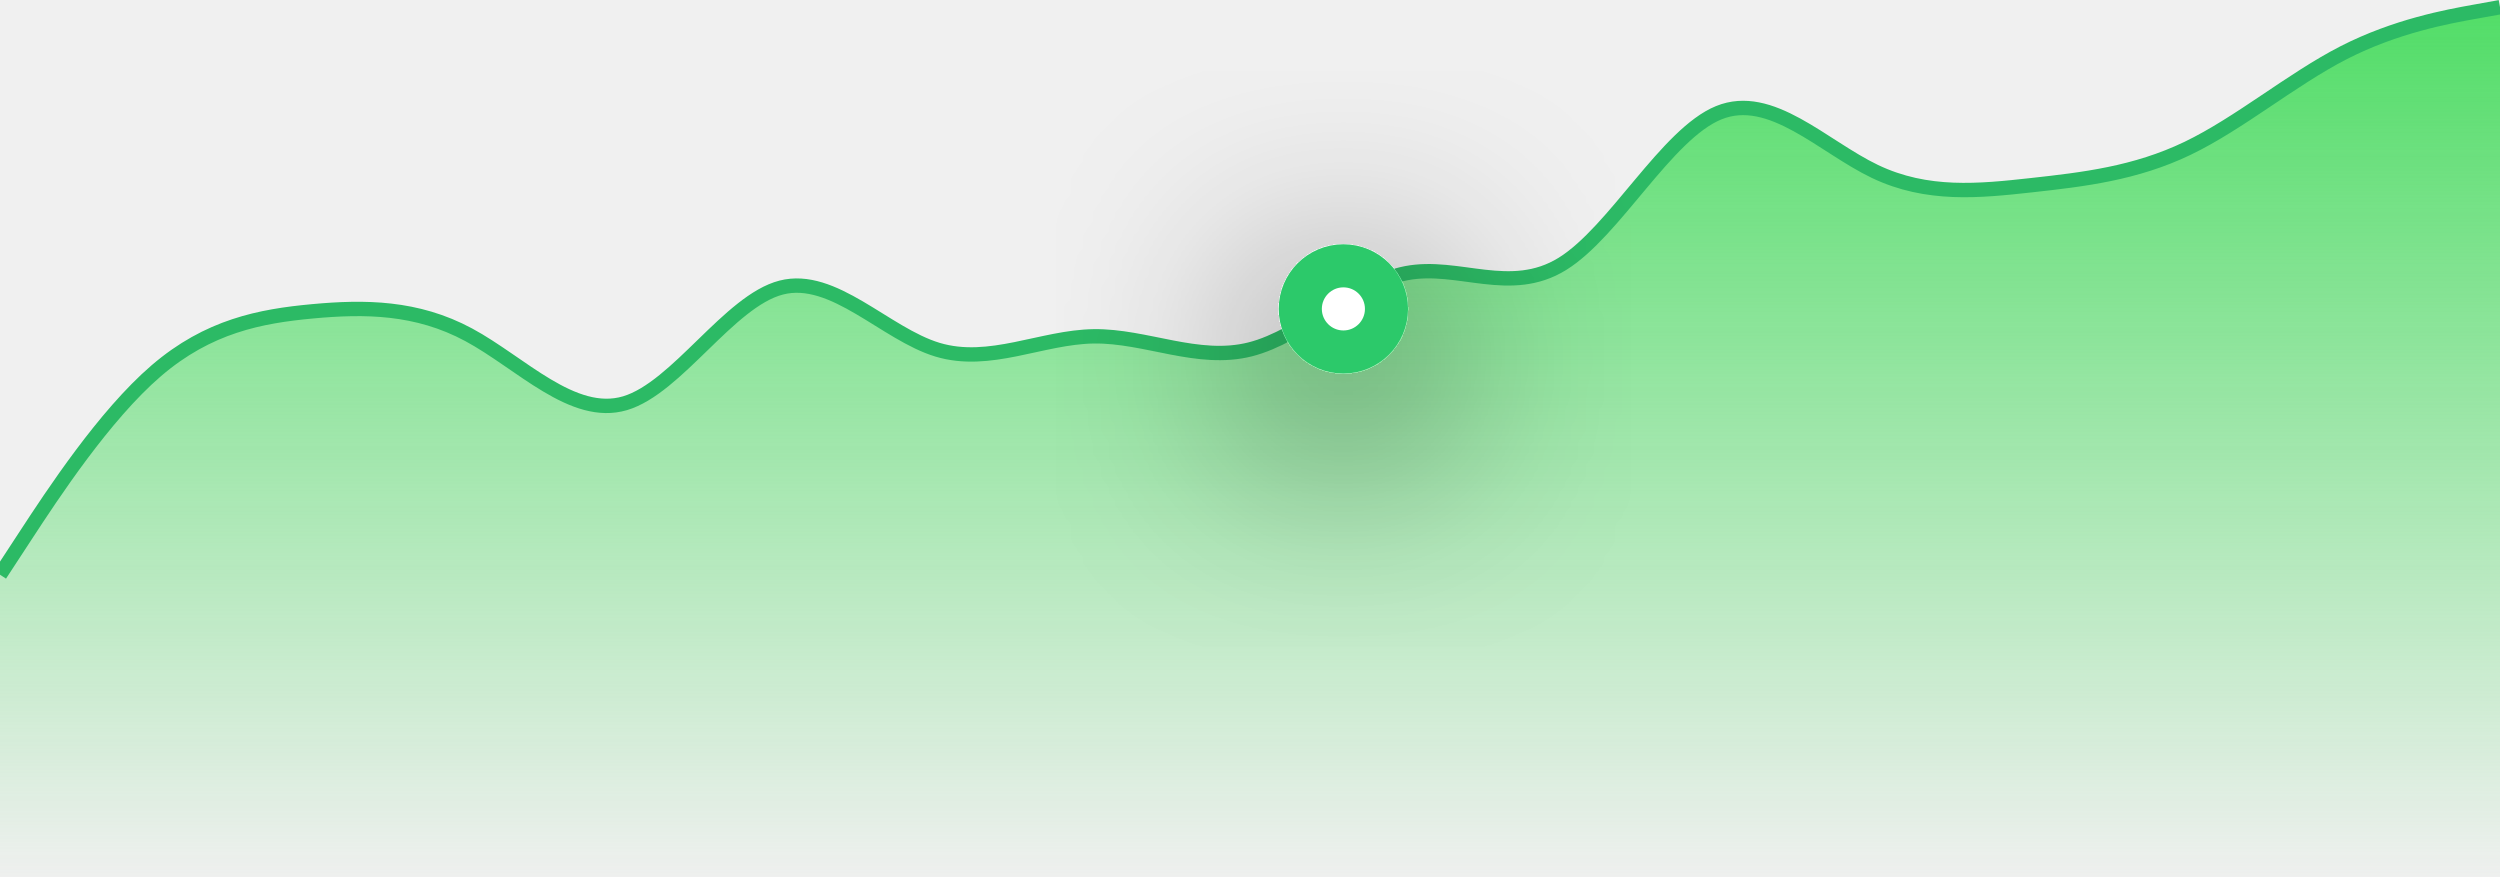
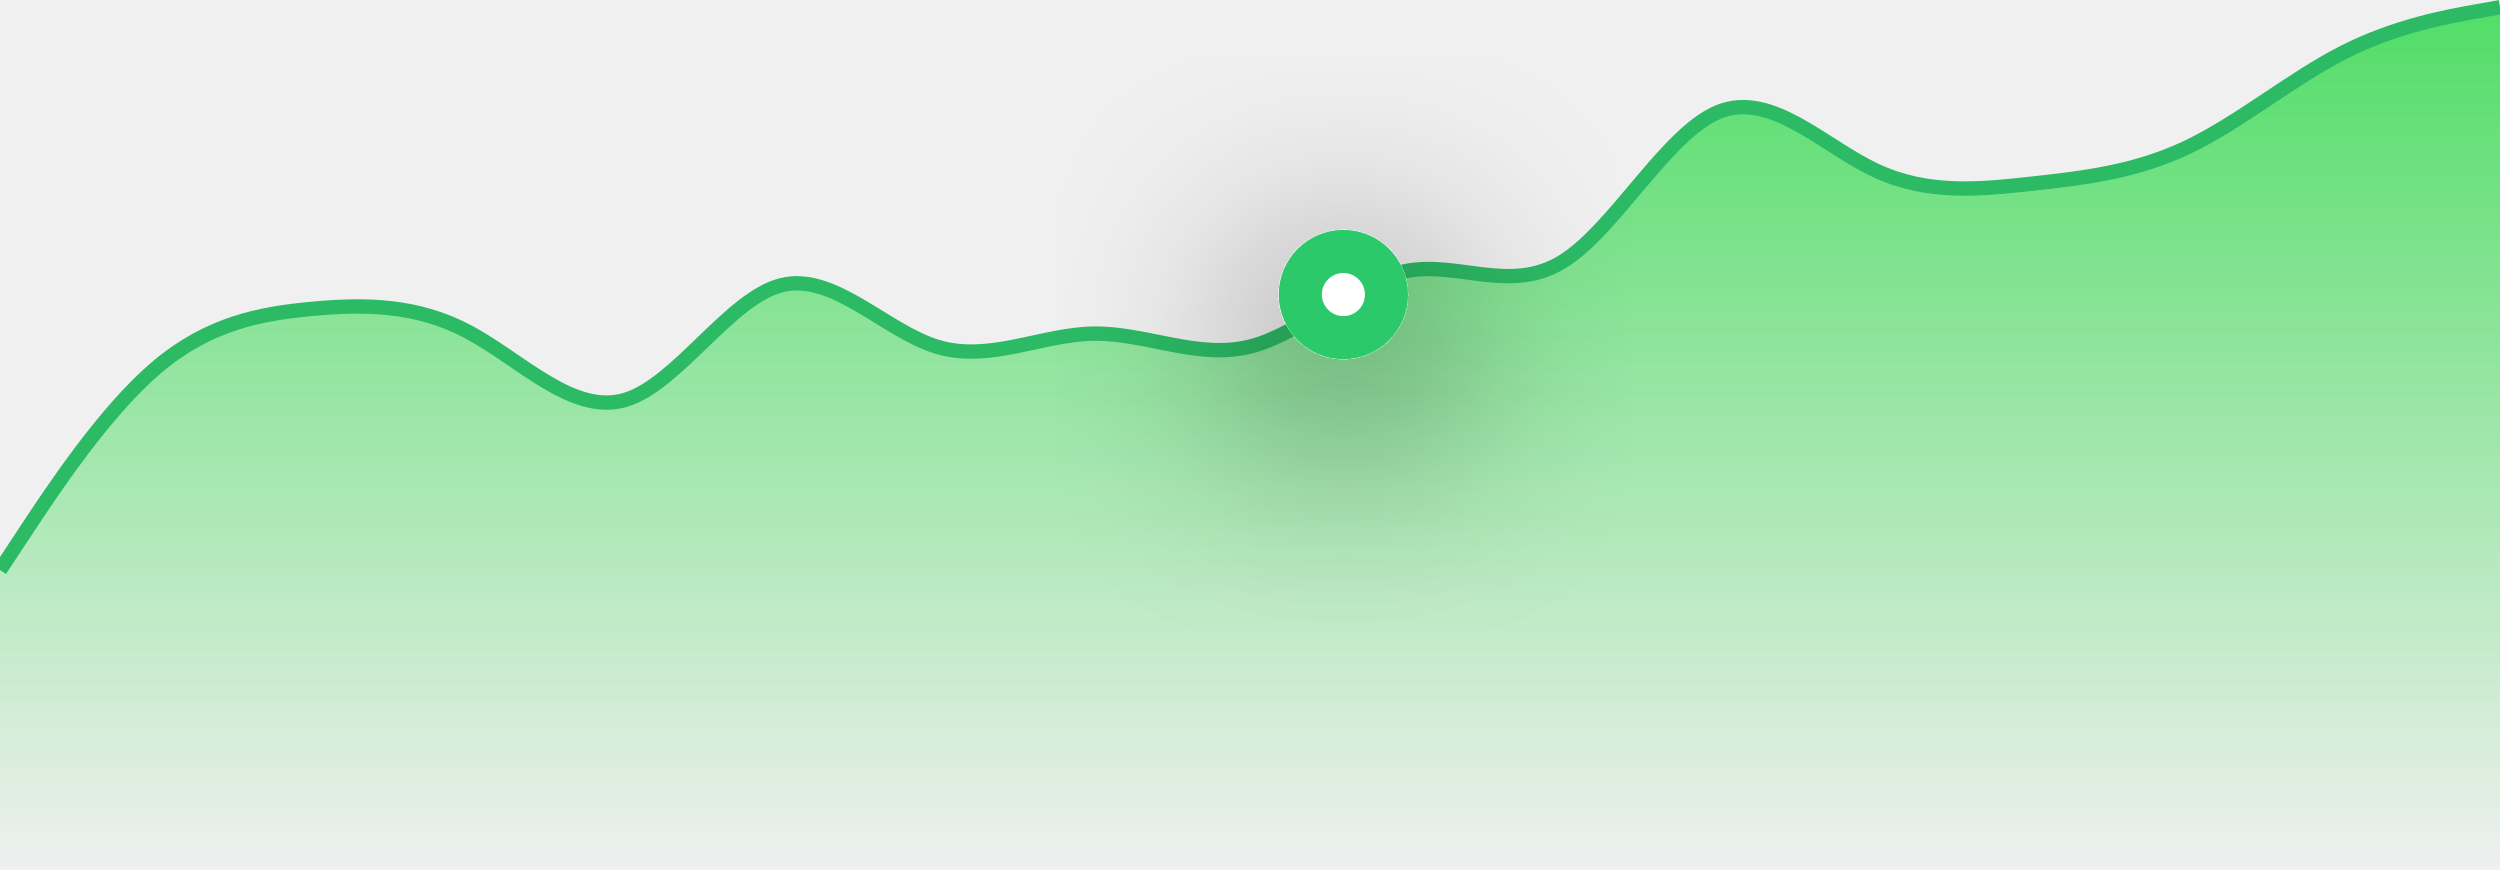
- <svg xmlns="http://www.w3.org/2000/svg" width="348" height="122" viewBox="0 0 348 122" fill="none">
+ <svg xmlns="http://www.w3.org/2000/svg" width="348" height="121" viewBox="0 0 348 121" fill="none">
  <style>
        .blink {
            animation: blink_anim 0.8s infinite alternate
        }

        @keyframes blink_anim {
            0% {
                r: 5                
            }
            80% {
                r: 12                
            }
            100% {
                r: 12                
            }
        }
    </style>
-   <path d="M3.625 74.459L0 80V122H348V1L344.375 1.653C340.75 2.306 333.5 3.613 326.25 7.328C319 11.043 311.75 17.166 304.5 20.652C297.25 24.137 290 24.983 282.75 25.782C275.5 26.581 268.25 27.331 261 23.87C253.75 20.41 246.5 12.737 239.25 15.691C232 18.646 224.75 32.227 217.5 36.723C210.25 41.219 203 36.628 195.75 38.028C188.5 39.428 181.25 46.818 174 48.639C166.75 50.461 159.5 46.715 152.25 46.817C145 46.919 137.75 50.87 130.5 48.679C123.25 46.488 116 38.156 108.75 40.028C101.5 41.901 94.25 53.978 87 56.13C79.75 58.282 72.5 50.509 65.25 46.605C58 42.7 50.75 42.665 43.5 43.335C36.25 44.005 29 45.38 21.75 51.609C14.5 57.837 7.25 68.919 3.625 74.459Z" fill="url(#paint0_linear_601_3540)" />
-   <path d="M0 80L3.625 74.459C7.25 68.919 14.5 57.837 21.75 51.609C29 45.38 36.25 44.005 43.5 43.335C50.75 42.665 58 42.7 65.25 46.605C72.5 50.509 79.75 58.282 87 56.13C94.25 53.978 101.5 41.901 108.75 40.028C116 38.156 123.25 46.488 130.5 48.679C137.75 50.87 145 46.919 152.25 46.817C159.5 46.715 166.75 50.461 174 48.639C181.25 46.818 188.5 39.428 195.75 38.028C203 36.628 210.25 41.219 217.5 36.723C224.75 32.227 232 18.646 239.25 15.691C246.5 12.737 253.75 20.41 261 23.87C268.25 27.331 275.5 26.581 282.75 25.782C290 24.983 297.25 24.137 304.5 20.652C311.75 17.166 319 11.043 326.25 7.328C333.5 3.613 340.75 2.306 344.375 1.653L348 1" stroke="#2CBA65" stroke-width="2" />
-   <g filter="url(#filter0_d_601_3540)">
-     <circle class="blink" cx="187" cy="43" r="9" fill="white" />
-     <circle cx="187" cy="43" r="6" stroke="#2CC96A" stroke-width="6" />
+   <path d="M3.625 73.852L0 79.347V121H348V1L344.375 1.648C340.75 2.295 333.5 3.591 326.25 7.275C319 10.96 311.75 17.033 304.5 20.489C297.25 23.946 290 24.785 282.75 25.577C275.5 26.369 268.25 27.114 261 23.681C253.75 20.249 246.5 12.64 239.25 15.57C232 18.5 224.75 31.969 217.5 36.428C210.25 40.886 203 36.334 195.75 37.722C188.5 39.11 181.25 46.439 174 48.246C166.75 50.052 159.5 46.337 152.25 46.438C145 46.54 137.75 50.458 130.5 48.285C123.25 46.112 116 37.849 108.75 39.706C101.5 41.563 94.25 53.54 87 55.675C79.75 57.809 72.5 50.1 65.25 46.228C58 42.356 50.75 42.32 43.5 42.985C36.25 43.649 29 45.014 21.75 51.191C14.5 57.368 7.25 68.358 3.625 73.852Z" fill="url(#paint0_linear_601_3131)" />
+   <path d="M0 79.347L3.625 73.852C7.25 68.358 14.5 57.368 21.75 51.191C29 45.014 36.25 43.649 43.5 42.985C50.75 42.32 58 42.356 65.25 46.228C72.5 50.1 79.75 57.809 87 55.675C94.25 53.54 101.5 41.563 108.75 39.706C116 37.849 123.25 46.112 130.5 48.285C137.75 50.458 145 46.54 152.25 46.438C159.5 46.337 166.75 50.052 174 48.246C181.25 46.439 188.5 39.11 195.75 37.722C203 36.334 210.25 40.886 217.5 36.428C224.75 31.969 232 18.5 239.25 15.57C246.5 12.64 253.75 20.249 261 23.681C268.25 27.114 275.5 26.369 282.75 25.577C290 24.785 297.25 23.946 304.5 20.489C311.75 17.033 319 10.96 326.25 7.275C333.5 3.591 340.75 2.295 344.375 1.648L348 1" stroke="#2CBA65" stroke-width="2" />
+   <g filter="url(#filter0_d_601_3131)">
+     <circle class="blink" cx="187" cy="41" r="9" fill="white" />
+     <circle cx="187" cy="41" r="6" stroke="#2CC96A" stroke-width="6" />
  </g>
  <defs>
-     <filter id="filter0_d_601_3540" x="147" y="10" width="80" height="80" filterUnits="userSpaceOnUse" color-interpolation-filters="sRGB">
+     <filter id="filter0_d_601_3131" x="147" y="8" width="80" height="80" filterUnits="userSpaceOnUse" color-interpolation-filters="sRGB">
      <feFlood flood-opacity="0" result="BackgroundImageFix" />
      <feColorMatrix in="SourceAlpha" type="matrix" values="0 0 0 0 0 0 0 0 0 0 0 0 0 0 0 0 0 0 127 0" result="hardAlpha" />
      <feOffset dy="7" />
      <feGaussianBlur stdDeviation="15.5" />
      <feComposite in2="hardAlpha" operator="out" />
      <feColorMatrix type="matrix" values="0 0 0 0 0 0 0 0 0 0 0 0 0 0 0 0 0 0 1 0" />
-       <feBlend mode="normal" in2="BackgroundImageFix" result="effect1_dropShadow_601_3540" />
-       <feBlend mode="normal" in="SourceGraphic" in2="effect1_dropShadow_601_3540" result="shape" />
+       <feBlend mode="normal" in2="BackgroundImageFix" result="effect1_dropShadow_601_3131" />
+       <feBlend mode="normal" in="SourceGraphic" in2="effect1_dropShadow_601_3131" result="shape" />
    </filter>
-     <linearGradient id="paint0_linear_601_3540" x1="3.503" y1="1" x2="3.503" y2="122" gradientUnits="userSpaceOnUse">
+     <linearGradient id="paint0_linear_601_3131" x1="3.503" y1="1" x2="3.503" y2="121" gradientUnits="userSpaceOnUse">
      <stop stop-color="#51DD67" />
      <stop offset="1" stop-color="#51DD67" stop-opacity="0.01" />
    </linearGradient>
  </defs>
</svg>
